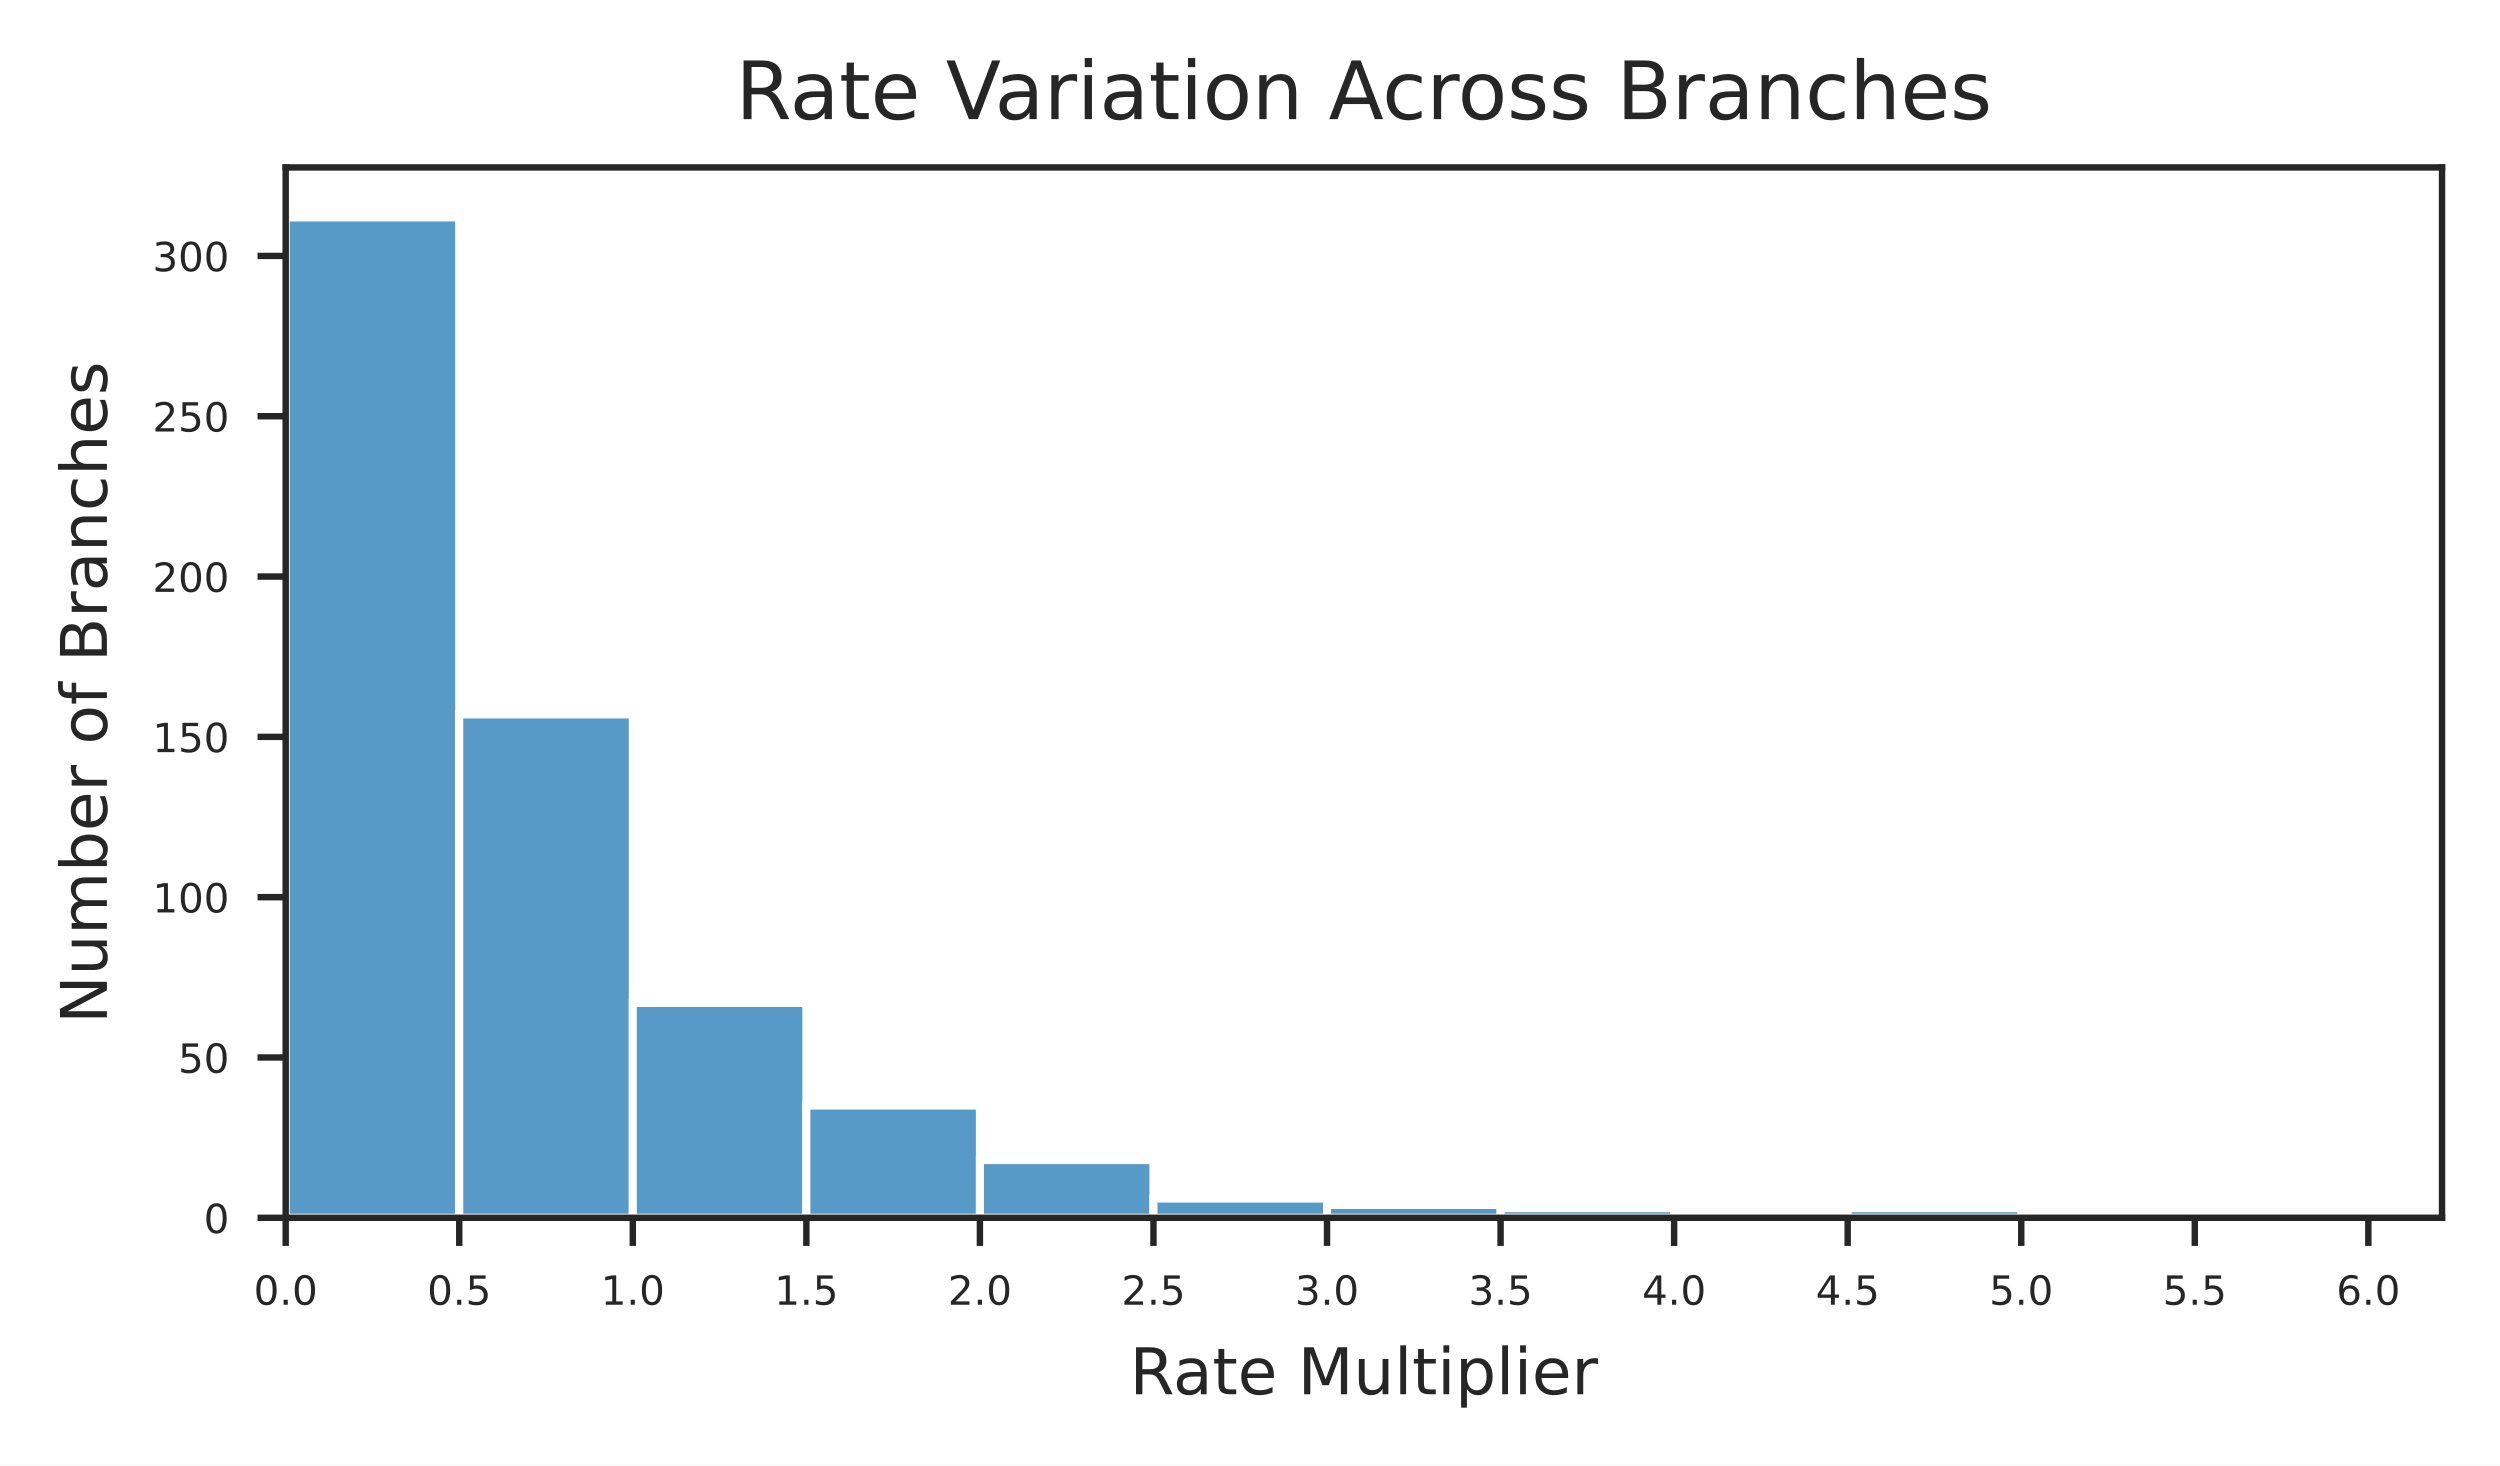
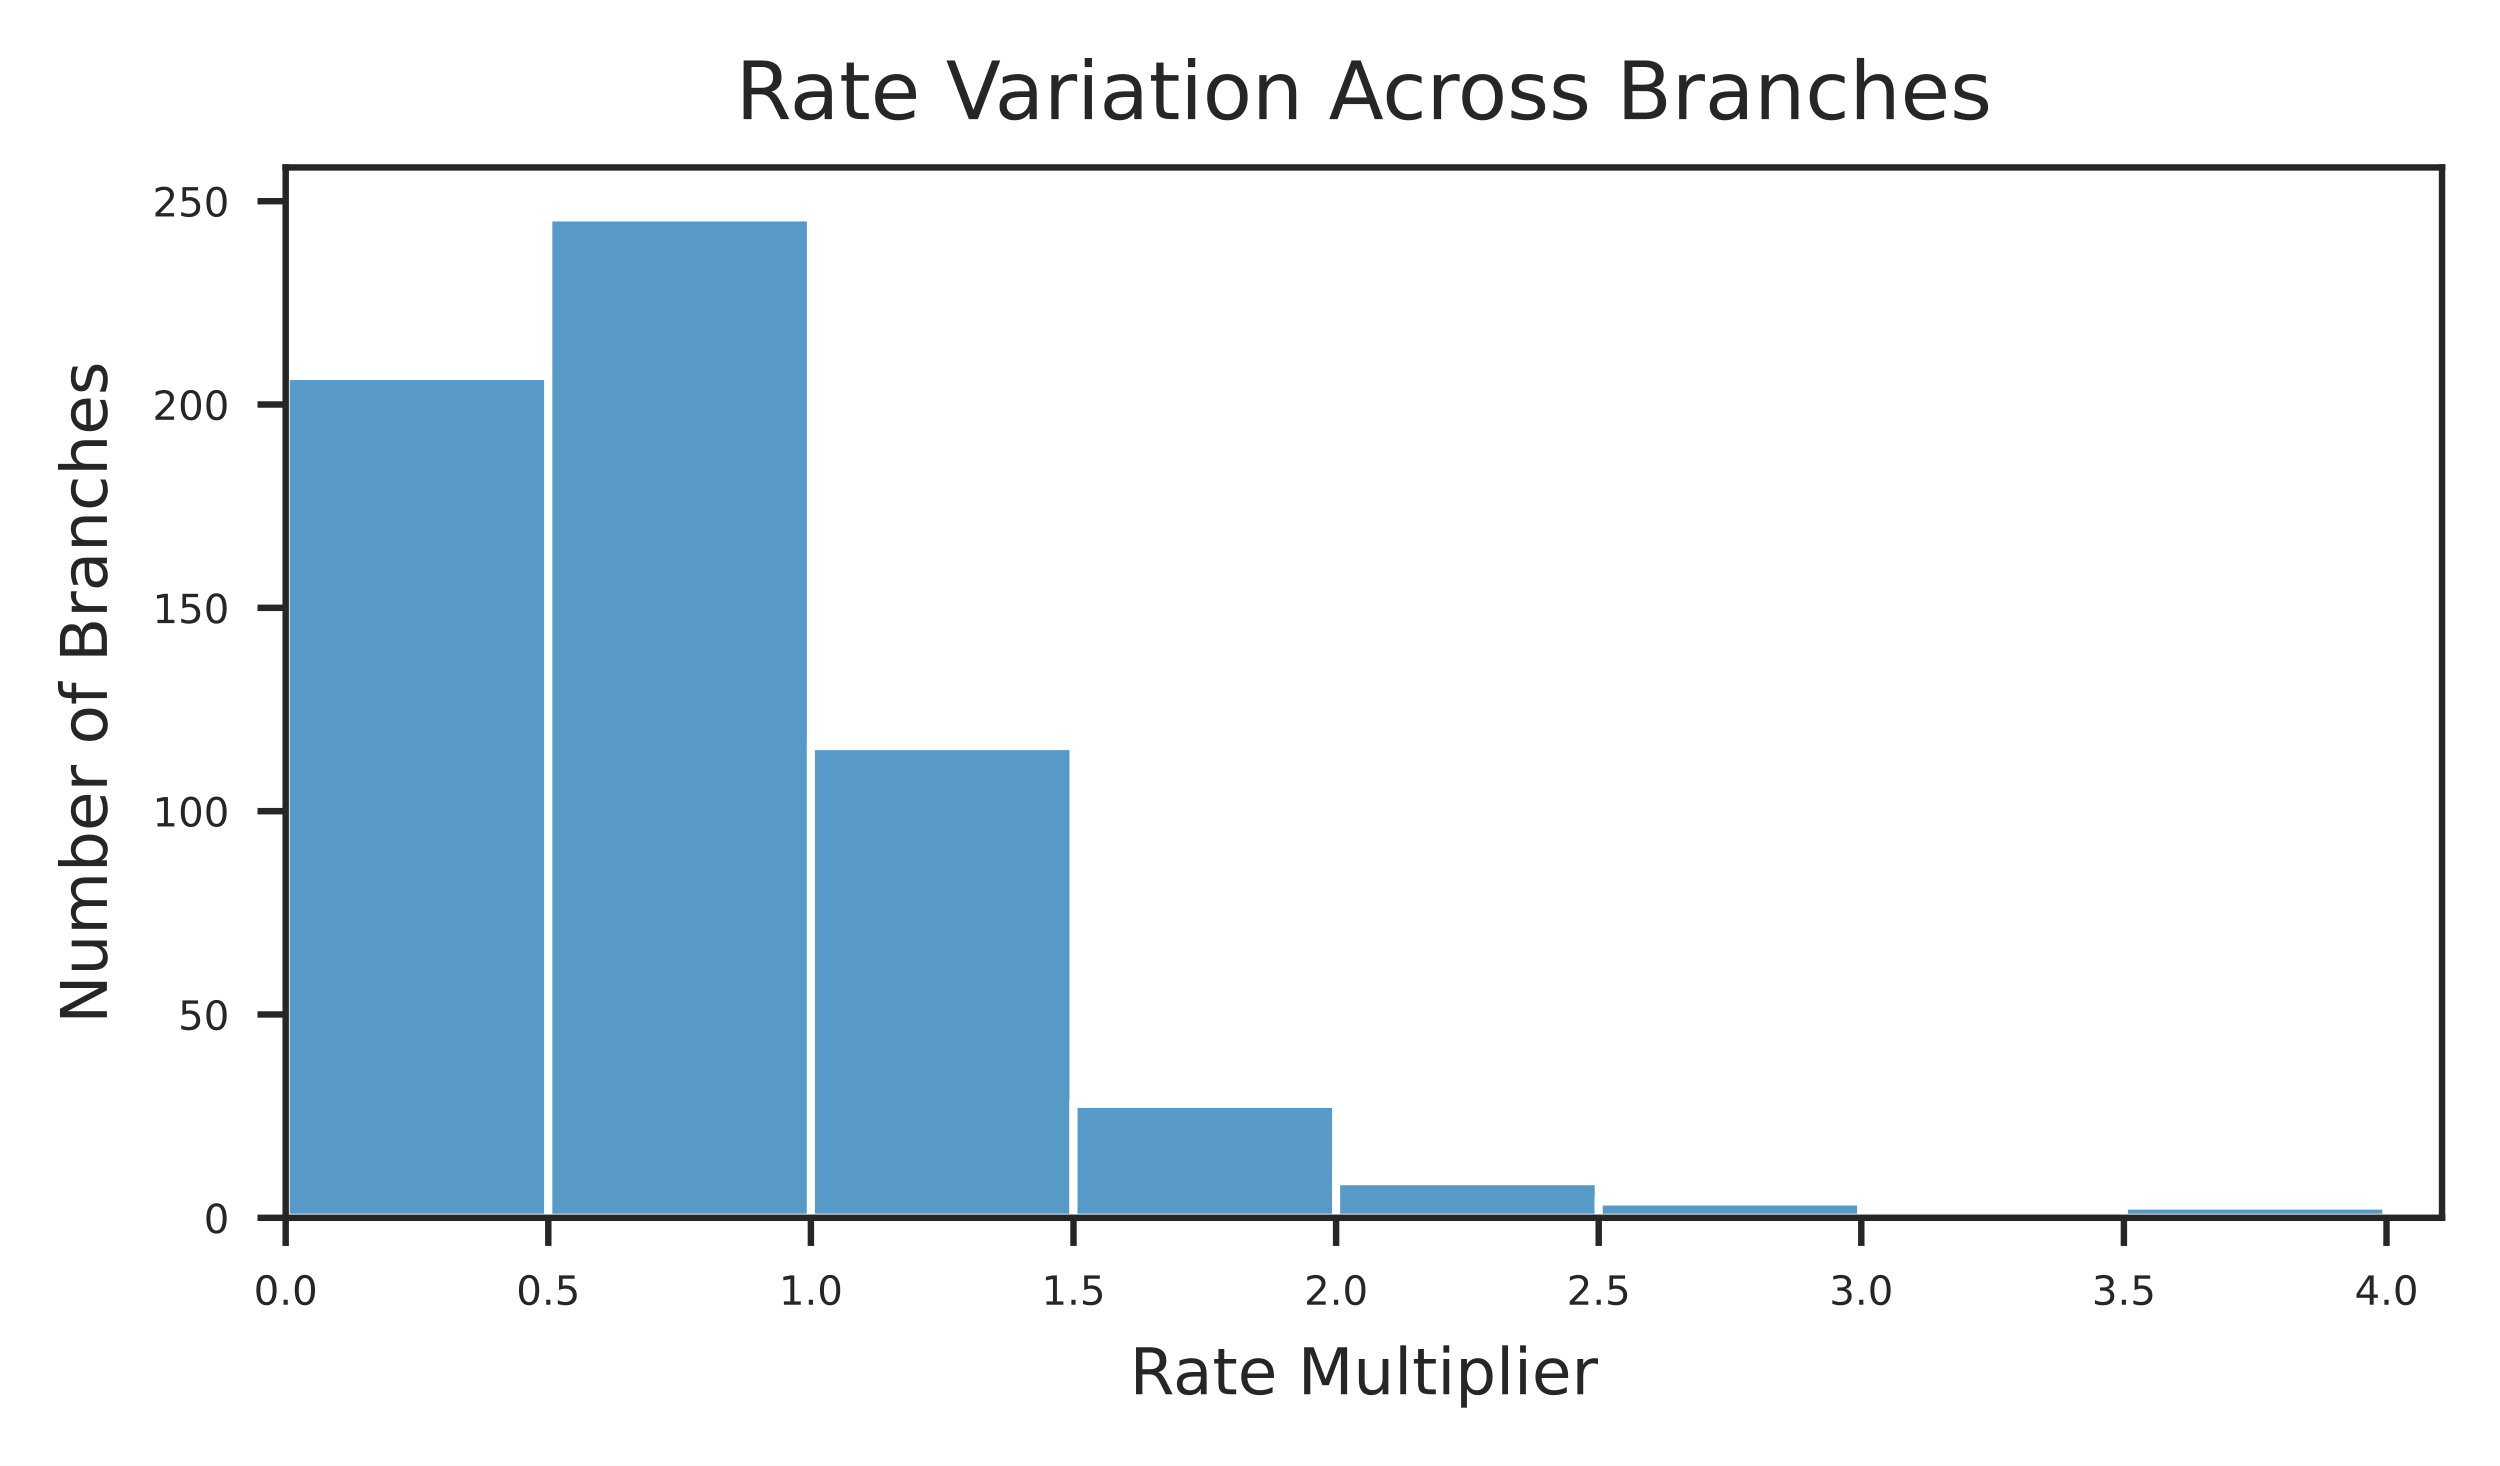
<svg xmlns="http://www.w3.org/2000/svg" xmlns:xlink="http://www.w3.org/1999/xlink" height="182.044pt" version="1.1" viewBox="0 0 310.526 182.044" width="310.526pt">
  <defs>
    <style type="text/css">*{stroke-linecap:butt;stroke-linejoin:round;}</style>
  </defs>
  <g id="figure_1">
    <g id="patch_1">
      <path d="M -0 182.044 L 310.526 182.044 L 310.526 0 L -0 0 z " style="fill:#ffffff;" />
    </g>
    <g id="axes_1">
      <g id="patch_2">
        <path d="M 35.486 151.262 L 303.326 151.262 L 303.326 20.798 L 35.486 20.798 z " style="fill:#ffffff;" />
      </g>
      <g id="matplotlib.axis_1">
        <g id="xtick_1">
          <g id="line2d_1">
            <defs>
-               <path d="M 0 0 L 0 3.5 " id="mb5fa65285b" style="stroke:#262626;stroke-width:0.8;" />
+               <path d="M 0 0 L 0 3.5 " id="m539554322e" style="stroke:#262626;stroke-width:0.8;" />
            </defs>
            <g>
-               <use style="fill:#262626;stroke:#262626;stroke-width:0.8;" x="35.486" xlink:href="#mb5fa65285b" y="151.262" />
+               <use style="fill:#262626;stroke:#262626;stroke-width:0.8;" x="35.486" xlink:href="#m539554322e" y="151.262" />
            </g>
          </g>
          <g id="text_1">
            <g style="fill:#262626;" transform="translate(31.51047 162.0617)scale(0.05 -0.05)">
              <defs>
                <path d="M 31.781 66.406 Q 24.172 66.406 20.328 58.906 Q 16.5 51.422 16.5 36.375 Q 16.5 21.391 20.328 13.891 Q 24.172 6.391 31.781 6.391 Q 39.453 6.391 43.281 13.891 Q 47.125 21.391 47.125 36.375 Q 47.125 51.422 43.281 58.906 Q 39.453 66.406 31.781 66.406 z M 31.781 74.219 Q 44.047 74.219 50.516 64.516 Q 56.984 54.828 56.984 36.375 Q 56.984 17.969 50.516 8.266 Q 44.047 -1.422 31.781 -1.422 Q 19.531 -1.422 13.062 8.266 Q 6.594 17.969 6.594 36.375 Q 6.594 54.828 13.062 64.516 Q 19.531 74.219 31.781 74.219 z " id="DejaVuSans-48" />
                <path d="M 10.688 12.406 L 21 12.406 L 21 0 L 10.688 0 z " id="DejaVuSans-46" />
              </defs>
              <use xlink:href="#DejaVuSans-48" />
              <use x="63.623" xlink:href="#DejaVuSans-46" />
              <use x="95.41" xlink:href="#DejaVuSans-48" />
            </g>
          </g>
        </g>
        <g id="xtick_2">
          <g id="line2d_2">
            <g>
-               <use style="fill:#262626;stroke:#262626;stroke-width:0.8;" x="57.043" xlink:href="#mb5fa65285b" y="151.262" />
+               <use style="fill:#262626;stroke:#262626;stroke-width:0.8;" x="68.104" xlink:href="#m539554322e" y="151.262" />
            </g>
          </g>
          <g id="text_2">
-             <g style="fill:#262626;" transform="translate(53.0677 162.0617)scale(0.05 -0.05)">
+             <g style="fill:#262626;" transform="translate(64.12832 162.0617)scale(0.05 -0.05)">
              <defs>
                <path d="M 10.797 72.906 L 49.516 72.906 L 49.516 64.594 L 19.828 64.594 L 19.828 46.734 Q 21.969 47.469 24.109 47.828 Q 26.266 48.188 28.422 48.188 Q 40.625 48.188 47.75 41.5 Q 54.891 34.812 54.891 23.391 Q 54.891 11.625 47.562 5.094 Q 40.234 -1.422 26.906 -1.422 Q 22.312 -1.422 17.547 -0.641 Q 12.797 0.141 7.719 1.703 L 7.719 11.625 Q 12.109 9.234 16.797 8.062 Q 21.484 6.891 26.703 6.891 Q 35.156 6.891 40.078 11.328 Q 45.016 15.766 45.016 23.391 Q 45.016 31 40.078 35.438 Q 35.156 39.891 26.703 39.891 Q 22.75 39.891 18.812 39.016 Q 14.891 38.141 10.797 36.281 z " id="DejaVuSans-53" />
              </defs>
              <use xlink:href="#DejaVuSans-48" />
              <use x="63.623" xlink:href="#DejaVuSans-46" />
              <use x="95.41" xlink:href="#DejaVuSans-53" />
            </g>
          </g>
        </g>
        <g id="xtick_3">
          <g id="line2d_3">
            <g>
-               <use style="fill:#262626;stroke:#262626;stroke-width:0.8;" x="78.601" xlink:href="#mb5fa65285b" y="151.262" />
+               <use style="fill:#262626;stroke:#262626;stroke-width:0.8;" x="100.722" xlink:href="#m539554322e" y="151.262" />
            </g>
          </g>
          <g id="text_3">
-             <g style="fill:#262626;" transform="translate(74.62494 162.0617)scale(0.05 -0.05)">
+             <g style="fill:#262626;" transform="translate(96.74617 162.0617)scale(0.05 -0.05)">
              <defs>
                <path d="M 12.406 8.297 L 28.516 8.297 L 28.516 63.922 L 10.984 60.406 L 10.984 69.391 L 28.422 72.906 L 38.281 72.906 L 38.281 8.297 L 54.391 8.297 L 54.391 0 L 12.406 0 z " id="DejaVuSans-49" />
              </defs>
              <use xlink:href="#DejaVuSans-49" />
              <use x="63.623" xlink:href="#DejaVuSans-46" />
              <use x="95.41" xlink:href="#DejaVuSans-48" />
            </g>
          </g>
        </g>
        <g id="xtick_4">
          <g id="line2d_4">
            <g>
-               <use style="fill:#262626;stroke:#262626;stroke-width:0.8;" x="100.158" xlink:href="#mb5fa65285b" y="151.262" />
+               <use style="fill:#262626;stroke:#262626;stroke-width:0.8;" x="133.34" xlink:href="#m539554322e" y="151.262" />
            </g>
          </g>
          <g id="text_4">
-             <g style="fill:#262626;" transform="translate(96.18217 162.0617)scale(0.05 -0.05)">
+             <g style="fill:#262626;" transform="translate(129.364 162.0617)scale(0.05 -0.05)">
              <use xlink:href="#DejaVuSans-49" />
              <use x="63.623" xlink:href="#DejaVuSans-46" />
              <use x="95.41" xlink:href="#DejaVuSans-53" />
            </g>
          </g>
        </g>
        <g id="xtick_5">
          <g id="line2d_5">
            <g>
-               <use style="fill:#262626;stroke:#262626;stroke-width:0.8;" x="121.715" xlink:href="#mb5fa65285b" y="151.262" />
+               <use style="fill:#262626;stroke:#262626;stroke-width:0.8;" x="165.958" xlink:href="#m539554322e" y="151.262" />
            </g>
          </g>
          <g id="text_5">
-             <g style="fill:#262626;" transform="translate(117.7394 162.0617)scale(0.05 -0.05)">
+             <g style="fill:#262626;" transform="translate(161.9819 162.0617)scale(0.05 -0.05)">
              <defs>
                <path d="M 19.188 8.297 L 53.609 8.297 L 53.609 0 L 7.328 0 L 7.328 8.297 Q 12.938 14.109 22.625 23.891 Q 32.328 33.688 34.812 36.531 Q 39.547 41.844 41.422 45.531 Q 43.312 49.219 43.312 52.781 Q 43.312 58.594 39.234 62.25 Q 35.156 65.922 28.609 65.922 Q 23.969 65.922 18.812 64.312 Q 13.672 62.703 7.812 59.422 L 7.812 69.391 Q 13.766 71.781 18.938 73 Q 24.125 74.219 28.422 74.219 Q 39.75 74.219 46.484 68.547 Q 53.219 62.891 53.219 53.422 Q 53.219 48.922 51.531 44.891 Q 49.859 40.875 45.406 35.406 Q 44.188 33.984 37.641 27.219 Q 31.109 20.453 19.188 8.297 z " id="DejaVuSans-50" />
              </defs>
              <use xlink:href="#DejaVuSans-50" />
              <use x="63.623" xlink:href="#DejaVuSans-46" />
              <use x="95.41" xlink:href="#DejaVuSans-48" />
            </g>
          </g>
        </g>
        <g id="xtick_6">
          <g id="line2d_6">
            <g>
-               <use style="fill:#262626;stroke:#262626;stroke-width:0.8;" x="143.272" xlink:href="#mb5fa65285b" y="151.262" />
+               <use style="fill:#262626;stroke:#262626;stroke-width:0.8;" x="198.576" xlink:href="#m539554322e" y="151.262" />
            </g>
          </g>
          <g id="text_6">
-             <g style="fill:#262626;" transform="translate(139.2966 162.0617)scale(0.05 -0.05)">
+             <g style="fill:#262626;" transform="translate(194.5997 162.0617)scale(0.05 -0.05)">
              <use xlink:href="#DejaVuSans-50" />
              <use x="63.623" xlink:href="#DejaVuSans-46" />
              <use x="95.41" xlink:href="#DejaVuSans-53" />
            </g>
          </g>
        </g>
        <g id="xtick_7">
          <g id="line2d_7">
            <g>
-               <use style="fill:#262626;stroke:#262626;stroke-width:0.8;" x="164.83" xlink:href="#mb5fa65285b" y="151.262" />
+               <use style="fill:#262626;stroke:#262626;stroke-width:0.8;" x="231.193" xlink:href="#m539554322e" y="151.262" />
            </g>
          </g>
          <g id="text_7">
-             <g style="fill:#262626;" transform="translate(160.8539 162.0617)scale(0.05 -0.05)">
+             <g style="fill:#262626;" transform="translate(227.2176 162.0617)scale(0.05 -0.05)">
              <defs>
                <path d="M 40.578 39.312 Q 47.656 37.797 51.625 33 Q 55.609 28.219 55.609 21.188 Q 55.609 10.406 48.188 4.484 Q 40.766 -1.422 27.094 -1.422 Q 22.516 -1.422 17.656 -0.516 Q 12.797 0.391 7.625 2.203 L 7.625 11.719 Q 11.719 9.328 16.594 8.109 Q 21.484 6.891 26.812 6.891 Q 36.078 6.891 40.938 10.547 Q 45.797 14.203 45.797 21.188 Q 45.797 27.641 41.281 31.266 Q 36.766 34.906 28.719 34.906 L 20.219 34.906 L 20.219 43.016 L 29.109 43.016 Q 36.375 43.016 40.234 45.922 Q 44.094 48.828 44.094 54.297 Q 44.094 59.906 40.109 62.906 Q 36.141 65.922 28.719 65.922 Q 24.656 65.922 20.016 65.031 Q 15.375 64.156 9.812 62.312 L 9.812 71.094 Q 15.438 72.656 20.344 73.438 Q 25.25 74.219 29.594 74.219 Q 40.828 74.219 47.359 69.109 Q 53.906 64.016 53.906 55.328 Q 53.906 49.266 50.438 45.094 Q 46.969 40.922 40.578 39.312 z " id="DejaVuSans-51" />
              </defs>
              <use xlink:href="#DejaVuSans-51" />
              <use x="63.623" xlink:href="#DejaVuSans-46" />
              <use x="95.41" xlink:href="#DejaVuSans-48" />
            </g>
          </g>
        </g>
        <g id="xtick_8">
          <g id="line2d_8">
            <g>
-               <use style="fill:#262626;stroke:#262626;stroke-width:0.8;" x="186.387" xlink:href="#mb5fa65285b" y="151.262" />
+               <use style="fill:#262626;stroke:#262626;stroke-width:0.8;" x="263.811" xlink:href="#m539554322e" y="151.262" />
            </g>
          </g>
          <g id="text_8">
-             <g style="fill:#262626;" transform="translate(182.4111 162.0617)scale(0.05 -0.05)">
+             <g style="fill:#262626;" transform="translate(259.8354 162.0617)scale(0.05 -0.05)">
              <use xlink:href="#DejaVuSans-51" />
              <use x="63.623" xlink:href="#DejaVuSans-46" />
              <use x="95.41" xlink:href="#DejaVuSans-53" />
            </g>
          </g>
        </g>
        <g id="xtick_9">
          <g id="line2d_9">
            <g>
-               <use style="fill:#262626;stroke:#262626;stroke-width:0.8;" x="207.944" xlink:href="#mb5fa65285b" y="151.262" />
+               <use style="fill:#262626;stroke:#262626;stroke-width:0.8;" x="296.429" xlink:href="#m539554322e" y="151.262" />
            </g>
          </g>
          <g id="text_9">
-             <g style="fill:#262626;" transform="translate(203.9683 162.0617)scale(0.05 -0.05)">
+             <g style="fill:#262626;" transform="translate(292.4533 162.0617)scale(0.05 -0.05)">
              <defs>
                <path d="M 37.797 64.312 L 12.891 25.391 L 37.797 25.391 z M 35.203 72.906 L 47.609 72.906 L 47.609 25.391 L 58.016 25.391 L 58.016 17.188 L 47.609 17.188 L 47.609 0 L 37.797 0 L 37.797 17.188 L 4.891 17.188 L 4.891 26.703 z " id="DejaVuSans-52" />
              </defs>
              <use xlink:href="#DejaVuSans-52" />
              <use x="63.623" xlink:href="#DejaVuSans-46" />
              <use x="95.41" xlink:href="#DejaVuSans-48" />
            </g>
          </g>
        </g>
-         <g id="xtick_10">
-           <g id="line2d_10">
-             <g>
-               <use style="fill:#262626;stroke:#262626;stroke-width:0.8;" x="229.501" xlink:href="#mb5fa65285b" y="151.262" />
-             </g>
-           </g>
-           <g id="text_10">
-             <g style="fill:#262626;" transform="translate(225.5256 162.0617)scale(0.05 -0.05)">
-               <use xlink:href="#DejaVuSans-52" />
-               <use x="63.623" xlink:href="#DejaVuSans-46" />
-               <use x="95.41" xlink:href="#DejaVuSans-53" />
-             </g>
-           </g>
-         </g>
-         <g id="xtick_11">
-           <g id="line2d_11">
-             <g>
-               <use style="fill:#262626;stroke:#262626;stroke-width:0.8;" x="251.059" xlink:href="#mb5fa65285b" y="151.262" />
-             </g>
-           </g>
-           <g id="text_11">
-             <g style="fill:#262626;" transform="translate(247.0828 162.0617)scale(0.05 -0.05)">
-               <use xlink:href="#DejaVuSans-53" />
-               <use x="63.623" xlink:href="#DejaVuSans-46" />
-               <use x="95.41" xlink:href="#DejaVuSans-48" />
-             </g>
-           </g>
-         </g>
-         <g id="xtick_12">
-           <g id="line2d_12">
-             <g>
-               <use style="fill:#262626;stroke:#262626;stroke-width:0.8;" x="272.616" xlink:href="#mb5fa65285b" y="151.262" />
-             </g>
-           </g>
-           <g id="text_12">
-             <g style="fill:#262626;" transform="translate(268.6401 162.0617)scale(0.05 -0.05)">
-               <use xlink:href="#DejaVuSans-53" />
-               <use x="63.623" xlink:href="#DejaVuSans-46" />
-               <use x="95.41" xlink:href="#DejaVuSans-53" />
-             </g>
-           </g>
-         </g>
-         <g id="xtick_13">
-           <g id="line2d_13">
-             <g>
-               <use style="fill:#262626;stroke:#262626;stroke-width:0.8;" x="294.173" xlink:href="#mb5fa65285b" y="151.262" />
-             </g>
-           </g>
-           <g id="text_13">
-             <g style="fill:#262626;" transform="translate(290.1973 162.0617)scale(0.05 -0.05)">
-               <defs>
-                 <path d="M 33.016 40.375 Q 26.375 40.375 22.484 35.828 Q 18.609 31.297 18.609 23.391 Q 18.609 15.531 22.484 10.953 Q 26.375 6.391 33.016 6.391 Q 39.656 6.391 43.531 10.953 Q 47.406 15.531 47.406 23.391 Q 47.406 31.297 43.531 35.828 Q 39.656 40.375 33.016 40.375 z M 52.594 71.297 L 52.594 62.312 Q 48.875 64.062 45.094 64.984 Q 41.312 65.922 37.594 65.922 Q 27.828 65.922 22.672 59.328 Q 17.531 52.734 16.797 39.406 Q 19.672 43.656 24.016 45.922 Q 28.375 48.188 33.594 48.188 Q 44.578 48.188 50.953 41.516 Q 57.328 34.859 57.328 23.391 Q 57.328 12.156 50.688 5.359 Q 44.047 -1.422 33.016 -1.422 Q 20.359 -1.422 13.672 8.266 Q 6.984 17.969 6.984 36.375 Q 6.984 53.656 15.188 63.938 Q 23.391 74.219 37.203 74.219 Q 40.922 74.219 44.703 73.484 Q 48.484 72.75 52.594 71.297 z " id="DejaVuSans-54" />
-               </defs>
-               <use xlink:href="#DejaVuSans-54" />
-               <use x="63.623" xlink:href="#DejaVuSans-46" />
-               <use x="95.41" xlink:href="#DejaVuSans-48" />
-             </g>
-           </g>
-         </g>
-         <g id="text_14">
+         <g id="text_10">
          <g style="fill:#262626;" transform="translate(140.3206 173.1803)scale(0.08 -0.08)">
            <defs>
              <path d="M 44.391 34.188 Q 47.562 33.109 50.562 29.594 Q 53.562 26.078 56.594 19.922 L 66.609 0 L 56 0 L 46.688 18.703 Q 43.062 26.031 39.672 28.422 Q 36.281 30.812 30.422 30.812 L 19.672 30.812 L 19.672 0 L 9.812 0 L 9.812 72.906 L 32.078 72.906 Q 44.578 72.906 50.734 67.672 Q 56.891 62.453 56.891 51.906 Q 56.891 45.016 53.688 40.469 Q 50.484 35.938 44.391 34.188 z M 19.672 64.797 L 19.672 38.922 L 32.078 38.922 Q 39.203 38.922 42.844 42.219 Q 46.484 45.516 46.484 51.906 Q 46.484 58.297 42.844 61.547 Q 39.203 64.797 32.078 64.797 z " id="DejaVuSans-82" />
              <path d="M 34.281 27.484 Q 23.391 27.484 19.188 25 Q 14.984 22.516 14.984 16.5 Q 14.984 11.719 18.141 8.906 Q 21.297 6.109 26.703 6.109 Q 34.188 6.109 38.703 11.406 Q 43.219 16.703 43.219 25.484 L 43.219 27.484 z M 52.203 31.203 L 52.203 0 L 43.219 0 L 43.219 8.297 Q 40.141 3.328 35.547 0.953 Q 30.953 -1.422 24.312 -1.422 Q 15.922 -1.422 10.953 3.297 Q 6 8.016 6 15.922 Q 6 25.141 12.172 29.828 Q 18.359 34.516 30.609 34.516 L 43.219 34.516 L 43.219 35.406 Q 43.219 41.609 39.141 45 Q 35.062 48.391 27.688 48.391 Q 23 48.391 18.547 47.266 Q 14.109 46.141 10.016 43.891 L 10.016 52.203 Q 14.938 54.109 19.578 55.047 Q 24.219 56 28.609 56 Q 40.484 56 46.344 49.844 Q 52.203 43.703 52.203 31.203 z " id="DejaVuSans-97" />
              <path d="M 18.312 70.219 L 18.312 54.688 L 36.812 54.688 L 36.812 47.703 L 18.312 47.703 L 18.312 18.016 Q 18.312 11.328 20.141 9.422 Q 21.969 7.516 27.594 7.516 L 36.812 7.516 L 36.812 0 L 27.594 0 Q 17.188 0 13.234 3.875 Q 9.281 7.766 9.281 18.016 L 9.281 47.703 L 2.688 47.703 L 2.688 54.688 L 9.281 54.688 L 9.281 70.219 z " id="DejaVuSans-116" />
              <path d="M 56.203 29.594 L 56.203 25.203 L 14.891 25.203 Q 15.484 15.922 20.484 11.062 Q 25.484 6.203 34.422 6.203 Q 39.594 6.203 44.453 7.469 Q 49.312 8.734 54.109 11.281 L 54.109 2.781 Q 49.266 0.734 44.188 -0.344 Q 39.109 -1.422 33.891 -1.422 Q 20.797 -1.422 13.156 6.188 Q 5.516 13.812 5.516 26.812 Q 5.516 40.234 12.766 48.109 Q 20.016 56 32.328 56 Q 43.359 56 49.781 48.891 Q 56.203 41.797 56.203 29.594 z M 47.219 32.234 Q 47.125 39.594 43.094 43.984 Q 39.062 48.391 32.422 48.391 Q 24.906 48.391 20.391 44.141 Q 15.875 39.891 15.188 32.172 z " id="DejaVuSans-101" />
              <path id="DejaVuSans-32" />
              <path d="M 9.812 72.906 L 24.516 72.906 L 43.109 23.297 L 61.812 72.906 L 76.516 72.906 L 76.516 0 L 66.891 0 L 66.891 64.016 L 48.094 14.016 L 38.188 14.016 L 19.391 64.016 L 19.391 0 L 9.812 0 z " id="DejaVuSans-77" />
              <path d="M 8.5 21.578 L 8.5 54.688 L 17.484 54.688 L 17.484 21.922 Q 17.484 14.156 20.5 10.266 Q 23.531 6.391 29.594 6.391 Q 36.859 6.391 41.078 11.031 Q 45.312 15.672 45.312 23.688 L 45.312 54.688 L 54.297 54.688 L 54.297 0 L 45.312 0 L 45.312 8.406 Q 42.047 3.422 37.719 1 Q 33.406 -1.422 27.688 -1.422 Q 18.266 -1.422 13.375 4.438 Q 8.5 10.297 8.5 21.578 z M 31.109 56 z " id="DejaVuSans-117" />
              <path d="M 9.422 75.984 L 18.406 75.984 L 18.406 0 L 9.422 0 z " id="DejaVuSans-108" />
              <path d="M 9.422 54.688 L 18.406 54.688 L 18.406 0 L 9.422 0 z M 9.422 75.984 L 18.406 75.984 L 18.406 64.594 L 9.422 64.594 z " id="DejaVuSans-105" />
              <path d="M 18.109 8.203 L 18.109 -20.797 L 9.078 -20.797 L 9.078 54.688 L 18.109 54.688 L 18.109 46.391 Q 20.953 51.266 25.266 53.625 Q 29.594 56 35.594 56 Q 45.562 56 51.781 48.094 Q 58.016 40.188 58.016 27.297 Q 58.016 14.406 51.781 6.484 Q 45.562 -1.422 35.594 -1.422 Q 29.594 -1.422 25.266 0.953 Q 20.953 3.328 18.109 8.203 z M 48.688 27.297 Q 48.688 37.203 44.609 42.844 Q 40.531 48.484 33.406 48.484 Q 26.266 48.484 22.188 42.844 Q 18.109 37.203 18.109 27.297 Q 18.109 17.391 22.188 11.75 Q 26.266 6.109 33.406 6.109 Q 40.531 6.109 44.609 11.75 Q 48.688 17.391 48.688 27.297 z " id="DejaVuSans-112" />
              <path d="M 41.109 46.297 Q 39.594 47.172 37.812 47.578 Q 36.031 48 33.891 48 Q 26.266 48 22.188 43.047 Q 18.109 38.094 18.109 28.812 L 18.109 0 L 9.078 0 L 9.078 54.688 L 18.109 54.688 L 18.109 46.188 Q 20.953 51.172 25.484 53.578 Q 30.031 56 36.531 56 Q 37.453 56 38.578 55.875 Q 39.703 55.766 41.062 55.516 z " id="DejaVuSans-114" />
            </defs>
            <use xlink:href="#DejaVuSans-82" />
            <use x="67.232" xlink:href="#DejaVuSans-97" />
            <use x="128.512" xlink:href="#DejaVuSans-116" />
            <use x="167.721" xlink:href="#DejaVuSans-101" />
            <use x="229.244" xlink:href="#DejaVuSans-32" />
            <use x="261.031" xlink:href="#DejaVuSans-77" />
            <use x="347.311" xlink:href="#DejaVuSans-117" />
            <use x="410.689" xlink:href="#DejaVuSans-108" />
            <use x="438.473" xlink:href="#DejaVuSans-116" />
            <use x="477.682" xlink:href="#DejaVuSans-105" />
            <use x="505.465" xlink:href="#DejaVuSans-112" />
            <use x="568.941" xlink:href="#DejaVuSans-108" />
            <use x="596.725" xlink:href="#DejaVuSans-105" />
            <use x="624.508" xlink:href="#DejaVuSans-101" />
            <use x="686.031" xlink:href="#DejaVuSans-114" />
          </g>
        </g>
      </g>
      <g id="matplotlib.axis_2">
        <g id="ytick_1">
-           <g id="line2d_14">
+           <g id="line2d_10">
            <defs>
-               <path d="M 0 0 L -3.5 0 " id="mac87cfac41" style="stroke:#262626;stroke-width:0.8;" />
+               <path d="M 0 0 L -3.5 0 " id="mbc42c75345" style="stroke:#262626;stroke-width:0.8;" />
            </defs>
            <g>
-               <use style="fill:#262626;stroke:#262626;stroke-width:0.8;" x="35.486" xlink:href="#mac87cfac41" y="151.262" />
-             </g>
-           </g>
-           <g id="text_15">
+               <use style="fill:#262626;stroke:#262626;stroke-width:0.8;" x="35.486" xlink:href="#mbc42c75345" y="151.262" />
+             </g>
+           </g>
+           <g id="text_11">
            <g style="fill:#262626;" transform="translate(25.305 153.162)scale(0.05 -0.05)">
              <use xlink:href="#DejaVuSans-48" />
            </g>
          </g>
        </g>
        <g id="ytick_2">
-           <g id="line2d_15">
-             <g>
-               <use style="fill:#262626;stroke:#262626;stroke-width:0.8;" x="35.486" xlink:href="#mac87cfac41" y="131.35" />
-             </g>
-           </g>
-           <g id="text_16">
-             <g style="fill:#262626;" transform="translate(22.12375 133.25)scale(0.05 -0.05)">
+           <g id="line2d_11">
+             <g>
+               <use style="fill:#262626;stroke:#262626;stroke-width:0.8;" x="35.486" xlink:href="#mbc42c75345" y="126.008" />
+             </g>
+           </g>
+           <g id="text_12">
+             <g style="fill:#262626;" transform="translate(22.12375 127.9077)scale(0.05 -0.05)">
              <use xlink:href="#DejaVuSans-53" />
              <use x="63.623" xlink:href="#DejaVuSans-48" />
            </g>
          </g>
        </g>
        <g id="ytick_3">
-           <g id="line2d_16">
-             <g>
-               <use style="fill:#262626;stroke:#262626;stroke-width:0.8;" x="35.486" xlink:href="#mac87cfac41" y="111.438" />
-             </g>
-           </g>
-           <g id="text_17">
-             <g style="fill:#262626;" transform="translate(18.9425 113.3379)scale(0.05 -0.05)">
+           <g id="line2d_12">
+             <g>
+               <use style="fill:#262626;stroke:#262626;stroke-width:0.8;" x="35.486" xlink:href="#mbc42c75345" y="100.754" />
+             </g>
+           </g>
+           <g id="text_13">
+             <g style="fill:#262626;" transform="translate(18.9425 102.6533)scale(0.05 -0.05)">
              <use xlink:href="#DejaVuSans-49" />
              <use x="63.623" xlink:href="#DejaVuSans-48" />
              <use x="127.246" xlink:href="#DejaVuSans-48" />
            </g>
          </g>
        </g>
        <g id="ytick_4">
-           <g id="line2d_17">
-             <g>
-               <use style="fill:#262626;stroke:#262626;stroke-width:0.8;" x="35.486" xlink:href="#mac87cfac41" y="91.526" />
-             </g>
-           </g>
-           <g id="text_18">
-             <g style="fill:#262626;" transform="translate(18.9425 93.42578)scale(0.05 -0.05)">
+           <g id="line2d_13">
+             <g>
+               <use style="fill:#262626;stroke:#262626;stroke-width:0.8;" x="35.486" xlink:href="#mbc42c75345" y="75.499" />
+             </g>
+           </g>
+           <g id="text_14">
+             <g style="fill:#262626;" transform="translate(18.9425 77.39898)scale(0.05 -0.05)">
              <use xlink:href="#DejaVuSans-49" />
              <use x="63.623" xlink:href="#DejaVuSans-53" />
              <use x="127.246" xlink:href="#DejaVuSans-48" />
            </g>
          </g>
        </g>
        <g id="ytick_5">
-           <g id="line2d_18">
-             <g>
-               <use style="fill:#262626;stroke:#262626;stroke-width:0.8;" x="35.486" xlink:href="#mac87cfac41" y="71.614" />
-             </g>
-           </g>
-           <g id="text_19">
-             <g style="fill:#262626;" transform="translate(18.9425 73.51369)scale(0.05 -0.05)">
+           <g id="line2d_14">
+             <g>
+               <use style="fill:#262626;stroke:#262626;stroke-width:0.8;" x="35.486" xlink:href="#mbc42c75345" y="50.245" />
+             </g>
+           </g>
+           <g id="text_15">
+             <g style="fill:#262626;" transform="translate(18.9425 52.14462)scale(0.05 -0.05)">
              <use xlink:href="#DejaVuSans-50" />
              <use x="63.623" xlink:href="#DejaVuSans-48" />
              <use x="127.246" xlink:href="#DejaVuSans-48" />
            </g>
          </g>
        </g>
        <g id="ytick_6">
-           <g id="line2d_19">
-             <g>
-               <use style="fill:#262626;stroke:#262626;stroke-width:0.8;" x="35.486" xlink:href="#mac87cfac41" y="51.702" />
-             </g>
-           </g>
-           <g id="text_20">
-             <g style="fill:#262626;" transform="translate(18.9425 53.60161)scale(0.05 -0.05)">
+           <g id="line2d_15">
+             <g>
+               <use style="fill:#262626;stroke:#262626;stroke-width:0.8;" x="35.486" xlink:href="#mbc42c75345" y="24.991" />
+             </g>
+           </g>
+           <g id="text_16">
+             <g style="fill:#262626;" transform="translate(18.9425 26.89027)scale(0.05 -0.05)">
              <use xlink:href="#DejaVuSans-50" />
              <use x="63.623" xlink:href="#DejaVuSans-53" />
              <use x="127.246" xlink:href="#DejaVuSans-48" />
            </g>
          </g>
        </g>
-         <g id="ytick_7">
-           <g id="line2d_20">
-             <g>
-               <use style="fill:#262626;stroke:#262626;stroke-width:0.8;" x="35.486" xlink:href="#mac87cfac41" y="31.79" />
-             </g>
-           </g>
-           <g id="text_21">
-             <g style="fill:#262626;" transform="translate(18.9425 33.68952)scale(0.05 -0.05)">
-               <use xlink:href="#DejaVuSans-51" />
-               <use x="63.623" xlink:href="#DejaVuSans-48" />
-               <use x="127.246" xlink:href="#DejaVuSans-48" />
-             </g>
-           </g>
-         </g>
-         <g id="text_22">
+         <g id="text_17">
          <g style="fill:#262626;" transform="translate(13.27875 127.1517)rotate(-90)scale(0.08 -0.08)">
            <defs>
              <path d="M 9.812 72.906 L 23.094 72.906 L 55.422 11.922 L 55.422 72.906 L 64.984 72.906 L 64.984 0 L 51.703 0 L 19.391 60.984 L 19.391 0 L 9.812 0 z " id="DejaVuSans-78" />
              <path d="M 52 44.188 Q 55.375 50.25 60.062 53.125 Q 64.75 56 71.094 56 Q 79.641 56 84.281 50.016 Q 88.922 44.047 88.922 33.016 L 88.922 0 L 79.891 0 L 79.891 32.719 Q 79.891 40.578 77.094 44.375 Q 74.312 48.188 68.609 48.188 Q 61.625 48.188 57.562 43.547 Q 53.516 38.922 53.516 30.906 L 53.516 0 L 44.484 0 L 44.484 32.719 Q 44.484 40.625 41.703 44.406 Q 38.922 48.188 33.109 48.188 Q 26.219 48.188 22.156 43.531 Q 18.109 38.875 18.109 30.906 L 18.109 0 L 9.078 0 L 9.078 54.688 L 18.109 54.688 L 18.109 46.188 Q 21.188 51.219 25.484 53.609 Q 29.781 56 35.688 56 Q 41.656 56 45.828 52.969 Q 50 49.953 52 44.188 z " id="DejaVuSans-109" />
              <path d="M 48.688 27.297 Q 48.688 37.203 44.609 42.844 Q 40.531 48.484 33.406 48.484 Q 26.266 48.484 22.188 42.844 Q 18.109 37.203 18.109 27.297 Q 18.109 17.391 22.188 11.75 Q 26.266 6.109 33.406 6.109 Q 40.531 6.109 44.609 11.75 Q 48.688 17.391 48.688 27.297 z M 18.109 46.391 Q 20.953 51.266 25.266 53.625 Q 29.594 56 35.594 56 Q 45.562 56 51.781 48.094 Q 58.016 40.188 58.016 27.297 Q 58.016 14.406 51.781 6.484 Q 45.562 -1.422 35.594 -1.422 Q 29.594 -1.422 25.266 0.953 Q 20.953 3.328 18.109 8.203 L 18.109 0 L 9.078 0 L 9.078 75.984 L 18.109 75.984 z " id="DejaVuSans-98" />
              <path d="M 30.609 48.391 Q 23.391 48.391 19.188 42.75 Q 14.984 37.109 14.984 27.297 Q 14.984 17.484 19.156 11.844 Q 23.344 6.203 30.609 6.203 Q 37.797 6.203 41.984 11.859 Q 46.188 17.531 46.188 27.297 Q 46.188 37.016 41.984 42.703 Q 37.797 48.391 30.609 48.391 z M 30.609 56 Q 42.328 56 49.016 48.375 Q 55.719 40.766 55.719 27.297 Q 55.719 13.875 49.016 6.219 Q 42.328 -1.422 30.609 -1.422 Q 18.844 -1.422 12.172 6.219 Q 5.516 13.875 5.516 27.297 Q 5.516 40.766 12.172 48.375 Q 18.844 56 30.609 56 z " id="DejaVuSans-111" />
              <path d="M 37.109 75.984 L 37.109 68.5 L 28.516 68.5 Q 23.688 68.5 21.797 66.547 Q 19.922 64.594 19.922 59.516 L 19.922 54.688 L 34.719 54.688 L 34.719 47.703 L 19.922 47.703 L 19.922 0 L 10.891 0 L 10.891 47.703 L 2.297 47.703 L 2.297 54.688 L 10.891 54.688 L 10.891 58.5 Q 10.891 67.625 15.141 71.797 Q 19.391 75.984 28.609 75.984 z " id="DejaVuSans-102" />
              <path d="M 19.672 34.812 L 19.672 8.109 L 35.5 8.109 Q 43.453 8.109 47.281 11.406 Q 51.125 14.703 51.125 21.484 Q 51.125 28.328 47.281 31.562 Q 43.453 34.812 35.5 34.812 z M 19.672 64.797 L 19.672 42.828 L 34.281 42.828 Q 41.5 42.828 45.031 45.531 Q 48.578 48.25 48.578 53.812 Q 48.578 59.328 45.031 62.062 Q 41.5 64.797 34.281 64.797 z M 9.812 72.906 L 35.016 72.906 Q 46.297 72.906 52.391 68.219 Q 58.5 63.531 58.5 54.891 Q 58.5 48.188 55.375 44.234 Q 52.25 40.281 46.188 39.312 Q 53.469 37.75 57.5 32.781 Q 61.531 27.828 61.531 20.406 Q 61.531 10.641 54.891 5.312 Q 48.25 0 35.984 0 L 9.812 0 z " id="DejaVuSans-66" />
              <path d="M 54.891 33.016 L 54.891 0 L 45.906 0 L 45.906 32.719 Q 45.906 40.484 42.875 44.328 Q 39.844 48.188 33.797 48.188 Q 26.516 48.188 22.312 43.547 Q 18.109 38.922 18.109 30.906 L 18.109 0 L 9.078 0 L 9.078 54.688 L 18.109 54.688 L 18.109 46.188 Q 21.344 51.125 25.703 53.562 Q 30.078 56 35.797 56 Q 45.219 56 50.047 50.172 Q 54.891 44.344 54.891 33.016 z " id="DejaVuSans-110" />
              <path d="M 48.781 52.594 L 48.781 44.188 Q 44.969 46.297 41.141 47.344 Q 37.312 48.391 33.406 48.391 Q 24.656 48.391 19.812 42.844 Q 14.984 37.312 14.984 27.297 Q 14.984 17.281 19.812 11.734 Q 24.656 6.203 33.406 6.203 Q 37.312 6.203 41.141 7.25 Q 44.969 8.297 48.781 10.406 L 48.781 2.094 Q 45.016 0.344 40.984 -0.531 Q 36.969 -1.422 32.422 -1.422 Q 20.062 -1.422 12.781 6.344 Q 5.516 14.109 5.516 27.297 Q 5.516 40.672 12.859 48.328 Q 20.219 56 33.016 56 Q 37.156 56 41.109 55.141 Q 45.062 54.297 48.781 52.594 z " id="DejaVuSans-99" />
              <path d="M 54.891 33.016 L 54.891 0 L 45.906 0 L 45.906 32.719 Q 45.906 40.484 42.875 44.328 Q 39.844 48.188 33.797 48.188 Q 26.516 48.188 22.312 43.547 Q 18.109 38.922 18.109 30.906 L 18.109 0 L 9.078 0 L 9.078 75.984 L 18.109 75.984 L 18.109 46.188 Q 21.344 51.125 25.703 53.562 Q 30.078 56 35.797 56 Q 45.219 56 50.047 50.172 Q 54.891 44.344 54.891 33.016 z " id="DejaVuSans-104" />
              <path d="M 44.281 53.078 L 44.281 44.578 Q 40.484 46.531 36.375 47.5 Q 32.281 48.484 27.875 48.484 Q 21.188 48.484 17.844 46.438 Q 14.5 44.391 14.5 40.281 Q 14.5 37.156 16.891 35.375 Q 19.281 33.594 26.516 31.984 L 29.594 31.297 Q 39.156 29.25 43.188 25.516 Q 47.219 21.781 47.219 15.094 Q 47.219 7.469 41.188 3.016 Q 35.156 -1.422 24.609 -1.422 Q 20.219 -1.422 15.453 -0.562 Q 10.688 0.297 5.422 2 L 5.422 11.281 Q 10.406 8.688 15.234 7.391 Q 20.062 6.109 24.812 6.109 Q 31.156 6.109 34.562 8.281 Q 37.984 10.453 37.984 14.406 Q 37.984 18.062 35.516 20.016 Q 33.062 21.969 24.703 23.781 L 21.578 24.516 Q 13.234 26.266 9.516 29.906 Q 5.812 33.547 5.812 39.891 Q 5.812 47.609 11.281 51.797 Q 16.75 56 26.812 56 Q 31.781 56 36.172 55.266 Q 40.578 54.547 44.281 53.078 z " id="DejaVuSans-115" />
            </defs>
            <use xlink:href="#DejaVuSans-78" />
            <use x="74.805" xlink:href="#DejaVuSans-117" />
            <use x="138.184" xlink:href="#DejaVuSans-109" />
            <use x="235.596" xlink:href="#DejaVuSans-98" />
            <use x="299.072" xlink:href="#DejaVuSans-101" />
            <use x="360.596" xlink:href="#DejaVuSans-114" />
            <use x="401.709" xlink:href="#DejaVuSans-32" />
            <use x="433.496" xlink:href="#DejaVuSans-111" />
            <use x="494.678" xlink:href="#DejaVuSans-102" />
            <use x="529.883" xlink:href="#DejaVuSans-32" />
            <use x="561.67" xlink:href="#DejaVuSans-66" />
            <use x="630.273" xlink:href="#DejaVuSans-114" />
            <use x="671.387" xlink:href="#DejaVuSans-97" />
            <use x="732.666" xlink:href="#DejaVuSans-110" />
            <use x="796.045" xlink:href="#DejaVuSans-99" />
            <use x="851.025" xlink:href="#DejaVuSans-104" />
            <use x="914.404" xlink:href="#DejaVuSans-101" />
            <use x="975.928" xlink:href="#DejaVuSans-115" />
          </g>
        </g>
      </g>
      <g id="patch_3">
-         <path clip-path="url(#p6e14764e83)" d="M 35.486 151.262 L 57.043 151.262 L 57.043 27.011 L 35.486 27.011 z " style="fill:#1f77b4;fill-opacity:0.75;stroke:#ffffff;stroke-linejoin:miter;" />
+         <path clip-path="url(#p024b8aba1c)" d="M 35.486 151.262 L 68.104 151.262 L 68.104 46.709 L 35.486 46.709 z " style="fill:#1f77b4;fill-opacity:0.75;stroke:#ffffff;stroke-linejoin:miter;" />
      </g>
      <g id="patch_4">
-         <path clip-path="url(#p6e14764e83)" d="M 57.043 151.262 L 78.601 151.262 L 78.601 88.738 L 57.043 88.738 z " style="fill:#1f77b4;fill-opacity:0.75;stroke:#ffffff;stroke-linejoin:miter;" />
+         <path clip-path="url(#p024b8aba1c)" d="M 68.104 151.262 L 100.722 151.262 L 100.722 27.011 L 68.104 27.011 z " style="fill:#1f77b4;fill-opacity:0.75;stroke:#ffffff;stroke-linejoin:miter;" />
      </g>
      <g id="patch_5">
-         <path clip-path="url(#p6e14764e83)" d="M 78.601 151.262 L 100.158 151.262 L 100.158 124.58 L 78.601 124.58 z " style="fill:#1f77b4;fill-opacity:0.75;stroke:#ffffff;stroke-linejoin:miter;" />
+         <path clip-path="url(#p024b8aba1c)" d="M 100.722 151.262 L 133.34 151.262 L 133.34 92.672 L 100.722 92.672 z " style="fill:#1f77b4;fill-opacity:0.75;stroke:#ffffff;stroke-linejoin:miter;" />
      </g>
      <g id="patch_6">
-         <path clip-path="url(#p6e14764e83)" d="M 100.158 151.262 L 121.715 151.262 L 121.715 137.324 L 100.158 137.324 z " style="fill:#1f77b4;fill-opacity:0.75;stroke:#ffffff;stroke-linejoin:miter;" />
+         <path clip-path="url(#p024b8aba1c)" d="M 133.34 151.262 L 165.958 151.262 L 165.958 137.12 L 133.34 137.12 z " style="fill:#1f77b4;fill-opacity:0.75;stroke:#ffffff;stroke-linejoin:miter;" />
      </g>
      <g id="patch_7">
-         <path clip-path="url(#p6e14764e83)" d="M 121.715 151.262 L 143.272 151.262 L 143.272 144.094 L 121.715 144.094 z " style="fill:#1f77b4;fill-opacity:0.75;stroke:#ffffff;stroke-linejoin:miter;" />
+         <path clip-path="url(#p024b8aba1c)" d="M 165.958 151.262 L 198.576 151.262 L 198.576 146.717 L 165.958 146.717 z " style="fill:#1f77b4;fill-opacity:0.75;stroke:#ffffff;stroke-linejoin:miter;" />
      </g>
      <g id="patch_8">
-         <path clip-path="url(#p6e14764e83)" d="M 143.272 151.262 L 164.83 151.262 L 164.83 148.873 L 143.272 148.873 z " style="fill:#1f77b4;fill-opacity:0.75;stroke:#ffffff;stroke-linejoin:miter;" />
+         <path clip-path="url(#p024b8aba1c)" d="M 198.576 151.262 L 231.193 151.262 L 231.193 149.242 L 198.576 149.242 z " style="fill:#1f77b4;fill-opacity:0.75;stroke:#ffffff;stroke-linejoin:miter;" />
      </g>
      <g id="patch_9">
-         <path clip-path="url(#p6e14764e83)" d="M 164.83 151.262 L 186.387 151.262 L 186.387 149.669 L 164.83 149.669 z " style="fill:#1f77b4;fill-opacity:0.75;stroke:#ffffff;stroke-linejoin:miter;" />
+         <path clip-path="url(#p024b8aba1c)" d="M 231.193 151.262 L 263.811 151.262 L 263.811 150.252 L 231.193 150.252 z " style="fill:#1f77b4;fill-opacity:0.75;stroke:#ffffff;stroke-linejoin:miter;" />
      </g>
      <g id="patch_10">
-         <path clip-path="url(#p6e14764e83)" d="M 186.387 151.262 L 207.944 151.262 L 207.944 150.068 L 186.387 150.068 z " style="fill:#1f77b4;fill-opacity:0.75;stroke:#ffffff;stroke-linejoin:miter;" />
+         <path clip-path="url(#p024b8aba1c)" d="M 263.811 151.262 L 296.429 151.262 L 296.429 149.747 L 263.811 149.747 z " style="fill:#1f77b4;fill-opacity:0.75;stroke:#ffffff;stroke-linejoin:miter;" />
      </g>
      <g id="patch_11">
-         <path clip-path="url(#p6e14764e83)" d="M 207.944 151.262 L 229.501 151.262 L 229.501 150.466 L 207.944 150.466 z " style="fill:#1f77b4;fill-opacity:0.75;stroke:#ffffff;stroke-linejoin:miter;" />
+         <path clip-path="url(#p024b8aba1c)" d="M 296.429 151.262 L 329.047 151.262 L 329.047 150.757 L 296.429 150.757 z " style="fill:#1f77b4;fill-opacity:0.75;stroke:#ffffff;stroke-linejoin:miter;" />
      </g>
      <g id="patch_12">
-         <path clip-path="url(#p6e14764e83)" d="M 229.501 151.262 L 251.059 151.262 L 251.059 150.068 L 229.501 150.068 z " style="fill:#1f77b4;fill-opacity:0.75;stroke:#ffffff;stroke-linejoin:miter;" />
+         <path d="M 35.486 151.262 L 35.486 20.798 " style="fill:none;stroke:#262626;stroke-linecap:square;stroke-linejoin:miter;stroke-width:0.8;" />
      </g>
      <g id="patch_13">
-         <path clip-path="url(#p6e14764e83)" d="M 251.059 151.262 L 272.616 151.262 L 272.616 151.262 L 251.059 151.262 z " style="fill:#1f77b4;fill-opacity:0.75;stroke:#ffffff;stroke-linejoin:miter;" />
+         <path d="M 303.326 151.262 L 303.326 20.798 " style="fill:none;stroke:#262626;stroke-linecap:square;stroke-linejoin:miter;stroke-width:0.8;" />
      </g>
      <g id="patch_14">
-         <path clip-path="url(#p6e14764e83)" d="M 272.616 151.262 L 294.173 151.262 L 294.173 151.262 L 272.616 151.262 z " style="fill:#1f77b4;fill-opacity:0.75;stroke:#ffffff;stroke-linejoin:miter;" />
+         <path d="M 35.486 151.262 L 303.326 151.262 " style="fill:none;stroke:#262626;stroke-linecap:square;stroke-linejoin:miter;stroke-width:0.8;" />
      </g>
      <g id="patch_15">
-         <path clip-path="url(#p6e14764e83)" d="M 294.173 151.262 L 315.73 151.262 L 315.73 150.864 L 294.173 150.864 z " style="fill:#1f77b4;fill-opacity:0.75;stroke:#ffffff;stroke-linejoin:miter;" />
-       </g>
-       <g id="patch_16">
-         <path d="M 35.486 151.262 L 35.486 20.798 " style="fill:none;stroke:#262626;stroke-linecap:square;stroke-linejoin:miter;stroke-width:0.8;" />
-       </g>
-       <g id="patch_17">
-         <path d="M 303.326 151.262 L 303.326 20.798 " style="fill:none;stroke:#262626;stroke-linecap:square;stroke-linejoin:miter;stroke-width:0.8;" />
-       </g>
-       <g id="patch_18">
-         <path d="M 35.486 151.262 L 303.326 151.262 " style="fill:none;stroke:#262626;stroke-linecap:square;stroke-linejoin:miter;stroke-width:0.8;" />
-       </g>
-       <g id="patch_19">
        <path d="M 35.486 20.798 L 303.326 20.798 " style="fill:none;stroke:#262626;stroke-linecap:square;stroke-linejoin:miter;stroke-width:0.8;" />
      </g>
-       <g id="text_23">
+       <g id="text_18">
        <g style="fill:#262626;" transform="translate(91.38203 14.79844)scale(0.1 -0.1)">
          <defs>
            <path d="M 28.609 0 L 0.781 72.906 L 11.078 72.906 L 34.188 11.531 L 57.328 72.906 L 67.578 72.906 L 39.797 0 z " id="DejaVuSans-86" />
            <path d="M 34.188 63.188 L 20.797 26.906 L 47.609 26.906 z M 28.609 72.906 L 39.797 72.906 L 67.578 0 L 57.328 0 L 50.688 18.703 L 17.828 18.703 L 11.188 0 L 0.781 0 z " id="DejaVuSans-65" />
          </defs>
          <use xlink:href="#DejaVuSans-82" />
          <use x="67.232" xlink:href="#DejaVuSans-97" />
          <use x="128.512" xlink:href="#DejaVuSans-116" />
          <use x="167.721" xlink:href="#DejaVuSans-101" />
          <use x="229.244" xlink:href="#DejaVuSans-32" />
          <use x="261.031" xlink:href="#DejaVuSans-86" />
          <use x="321.689" xlink:href="#DejaVuSans-97" />
          <use x="382.969" xlink:href="#DejaVuSans-114" />
          <use x="424.082" xlink:href="#DejaVuSans-105" />
          <use x="451.865" xlink:href="#DejaVuSans-97" />
          <use x="513.145" xlink:href="#DejaVuSans-116" />
          <use x="552.354" xlink:href="#DejaVuSans-105" />
          <use x="580.137" xlink:href="#DejaVuSans-111" />
          <use x="641.318" xlink:href="#DejaVuSans-110" />
          <use x="704.697" xlink:href="#DejaVuSans-32" />
          <use x="736.484" xlink:href="#DejaVuSans-65" />
          <use x="803.143" xlink:href="#DejaVuSans-99" />
          <use x="858.123" xlink:href="#DejaVuSans-114" />
          <use x="896.986" xlink:href="#DejaVuSans-111" />
          <use x="958.168" xlink:href="#DejaVuSans-115" />
          <use x="1010.268" xlink:href="#DejaVuSans-115" />
          <use x="1062.367" xlink:href="#DejaVuSans-32" />
          <use x="1094.154" xlink:href="#DejaVuSans-66" />
          <use x="1162.758" xlink:href="#DejaVuSans-114" />
          <use x="1203.871" xlink:href="#DejaVuSans-97" />
          <use x="1265.15" xlink:href="#DejaVuSans-110" />
          <use x="1328.529" xlink:href="#DejaVuSans-99" />
          <use x="1383.51" xlink:href="#DejaVuSans-104" />
          <use x="1446.889" xlink:href="#DejaVuSans-101" />
          <use x="1508.412" xlink:href="#DejaVuSans-115" />
        </g>
      </g>
    </g>
  </g>
  <defs>
-     <clipPath id="p6e14764e83">
+     <clipPath id="p024b8aba1c">
      <rect height="130.464" width="267.84" x="35.486" y="20.798" />
    </clipPath>
  </defs>
</svg>
